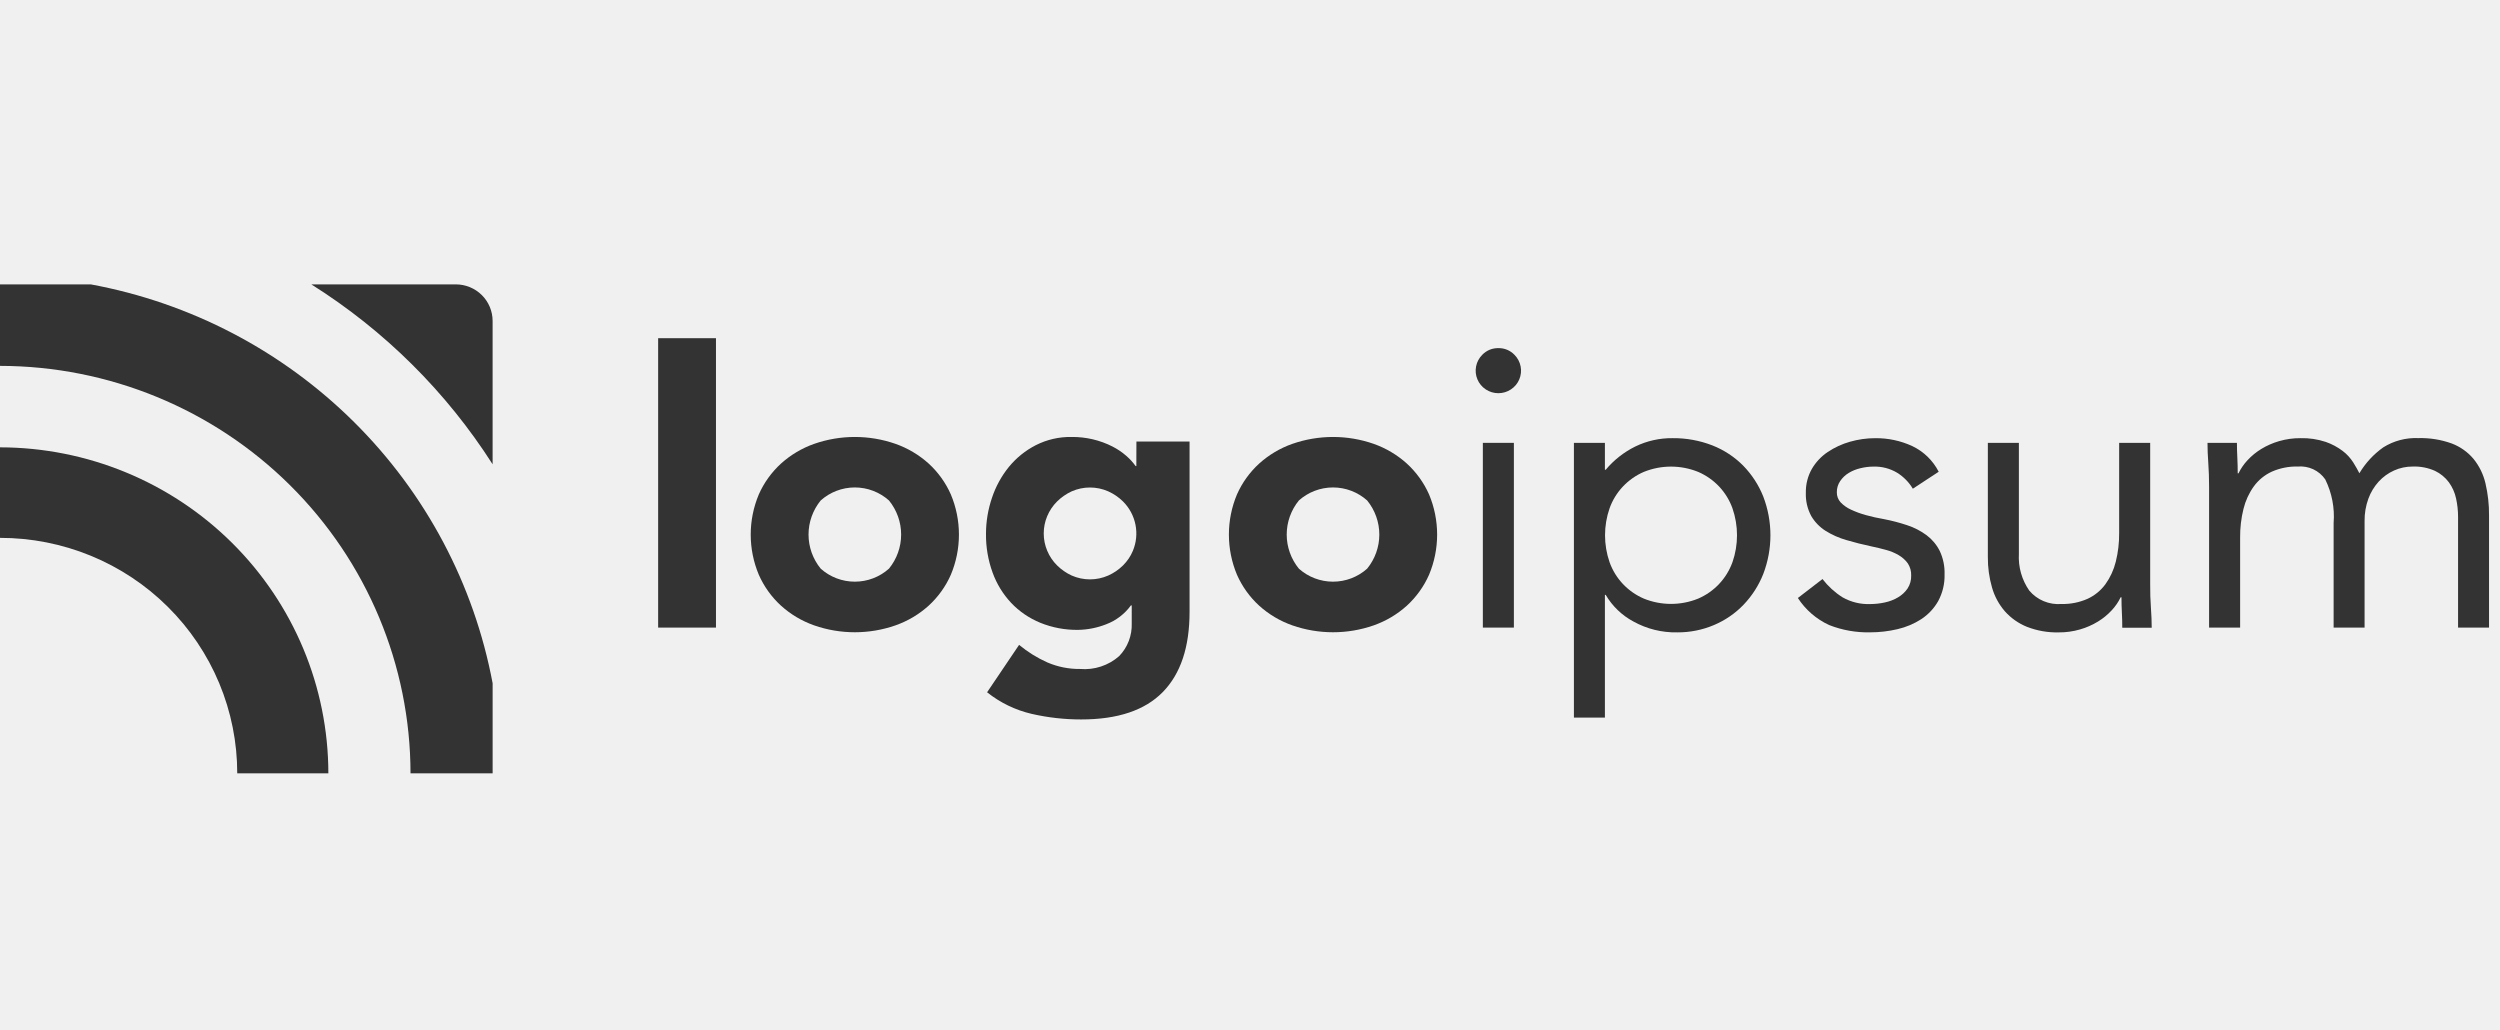
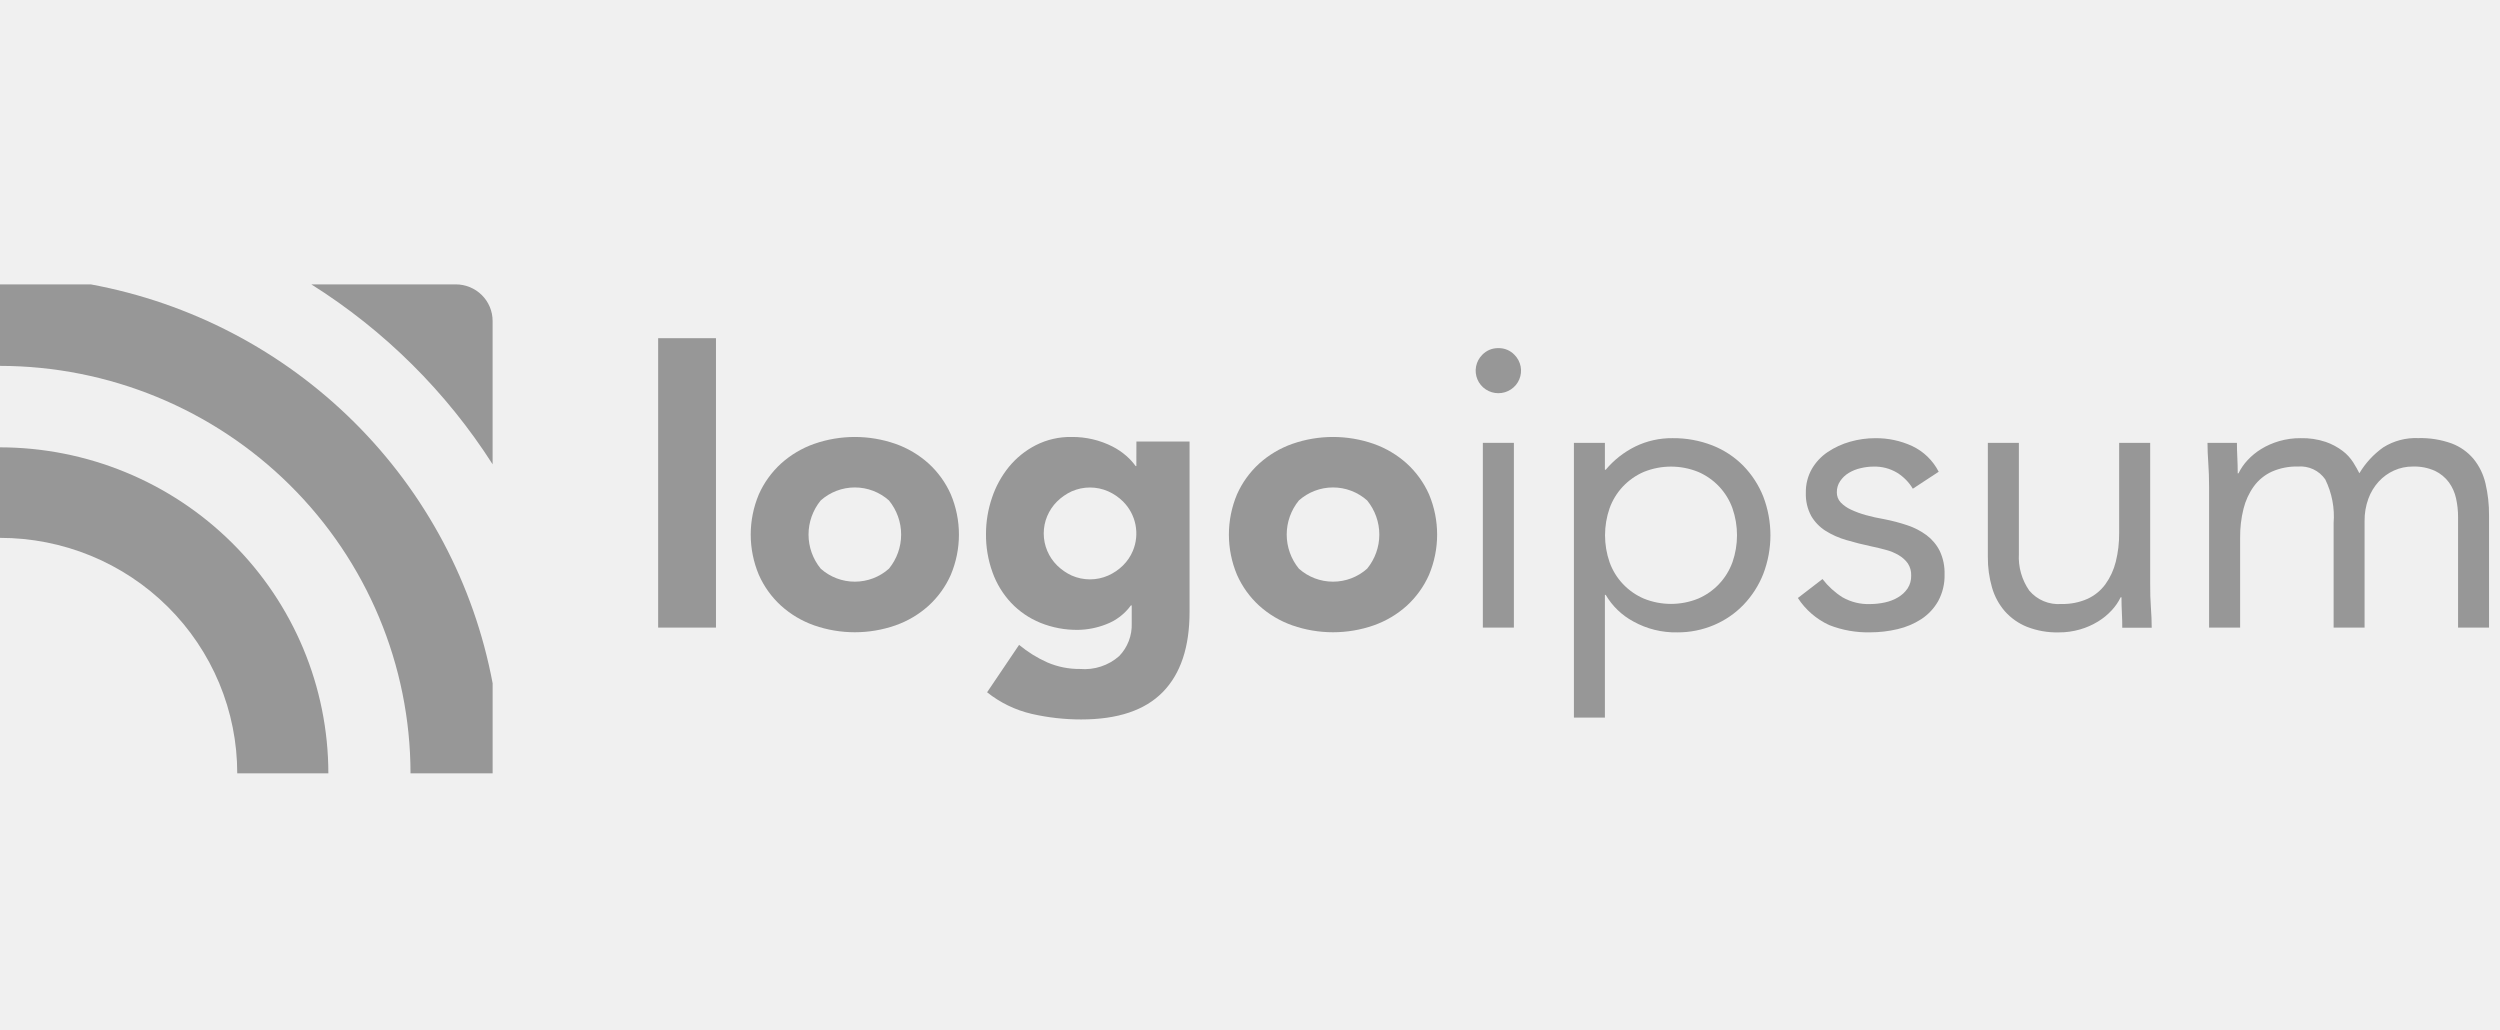
<svg xmlns="http://www.w3.org/2000/svg" width="136" height="56" viewBox="0 0 136 56" fill="none">
  <g clip-path="url(#clip0_1510_32532)">
-     <path d="M0 24.335V29.26C1.695 29.259 3.374 29.59 4.941 30.233C6.507 30.877 7.931 31.82 9.129 33.011C10.327 34.2 11.278 35.613 11.926 37.167C12.574 38.722 12.907 40.388 12.906 42.07H17.863C17.859 37.368 15.976 32.861 12.627 29.536C9.278 26.211 4.737 24.341 0 24.335H0Z" fill="#333333" />
-     <path d="M24.793 15.47H16.936C20.911 17.97 24.279 21.313 26.798 25.257V17.459C26.798 16.931 26.587 16.425 26.211 16.052C25.835 15.68 25.325 15.47 24.793 15.47V15.47Z" fill="#333333" />
-     <path d="M4.937 15.47H0V19.904C5.921 19.91 11.598 22.247 15.784 26.403C19.971 30.558 22.326 36.193 22.332 42.07H26.799V37.17C25.789 31.785 23.16 26.829 19.257 22.956C15.355 19.082 10.362 16.472 4.937 15.47V15.47Z" fill="#333333" />
-     <path d="M38.949 18.398H35.803V34.141H38.949V18.398Z" fill="#333333" />
-     <path d="M50.521 25.219C49.997 24.746 49.384 24.381 48.717 24.146C47.284 23.646 45.723 23.646 44.29 24.146C43.623 24.381 43.01 24.746 42.486 25.219C41.972 25.689 41.561 26.26 41.28 26.895C40.989 27.587 40.839 28.331 40.839 29.081C40.839 29.832 40.989 30.575 41.28 31.268C41.56 31.904 41.971 32.477 42.486 32.948C43.009 33.421 43.622 33.785 44.289 34.02C45.721 34.52 47.283 34.52 48.715 34.02C49.383 33.785 49.996 33.421 50.519 32.948C51.034 32.476 51.445 31.904 51.725 31.268C52.016 30.575 52.166 29.832 52.166 29.081C52.166 28.331 52.016 27.587 51.725 26.895C51.444 26.26 51.034 25.689 50.521 25.219ZM48.36 30.935C47.85 31.391 47.189 31.643 46.503 31.643C45.817 31.643 45.156 31.391 44.646 30.935C44.218 30.41 43.984 29.756 43.984 29.08C43.984 28.405 44.218 27.75 44.646 27.225C45.156 26.77 45.817 26.517 46.503 26.517C47.189 26.517 47.85 26.77 48.36 27.225C48.788 27.75 49.022 28.405 49.022 29.08C49.022 29.756 48.788 30.41 48.36 30.935V30.935Z" fill="#333333" />
-     <path d="M61.817 25.354H61.778C61.632 25.151 61.463 24.966 61.274 24.802C61.045 24.601 60.792 24.43 60.52 24.291C59.832 23.941 59.068 23.763 58.295 23.771C57.618 23.759 56.948 23.913 56.345 24.219C55.782 24.508 55.286 24.909 54.886 25.396C54.479 25.898 54.166 26.47 53.963 27.082C53.748 27.714 53.638 28.376 53.638 29.042C53.63 29.758 53.751 30.469 53.995 31.142C54.216 31.757 54.56 32.32 55.008 32.798C55.453 33.267 55.994 33.635 56.594 33.88C57.246 34.144 57.945 34.275 58.649 34.265C59.17 34.256 59.685 34.154 60.17 33.963C60.713 33.759 61.184 33.4 61.523 32.932H61.566V33.912C61.577 34.239 61.523 34.565 61.406 34.871C61.289 35.176 61.111 35.456 60.883 35.692C60.595 35.946 60.257 36.139 59.891 36.259C59.525 36.379 59.138 36.425 58.754 36.392C58.145 36.399 57.541 36.278 56.981 36.038C56.425 35.791 55.906 35.469 55.439 35.081L53.698 37.66C54.41 38.229 55.242 38.631 56.132 38.837C57.013 39.038 57.913 39.139 58.817 39.138C60.803 39.138 62.282 38.642 63.254 37.65C64.226 36.657 64.712 35.203 64.712 33.287V24.021H61.821L61.817 25.354ZM61.628 29.966C61.504 30.263 61.322 30.532 61.093 30.758C60.86 30.989 60.586 31.176 60.285 31.31C59.973 31.447 59.636 31.518 59.294 31.518C58.953 31.518 58.615 31.447 58.303 31.31C58.007 31.174 57.737 30.987 57.505 30.758C57.275 30.53 57.093 30.259 56.968 29.96C56.843 29.662 56.779 29.342 56.779 29.019C56.779 28.696 56.843 28.376 56.968 28.078C57.093 27.78 57.275 27.509 57.505 27.28C57.737 27.051 58.007 26.864 58.303 26.728C58.615 26.591 58.953 26.52 59.294 26.52C59.636 26.52 59.973 26.591 60.285 26.728C60.586 26.863 60.859 27.05 61.093 27.28C61.439 27.626 61.675 28.065 61.77 28.543C61.865 29.021 61.816 29.516 61.628 29.966V29.966Z" fill="#333333" />
-     <path d="M76.534 25.219C76.01 24.746 75.397 24.381 74.73 24.146C73.297 23.646 71.736 23.646 70.303 24.146C69.636 24.381 69.022 24.746 68.498 25.219C67.984 25.689 67.574 26.26 67.292 26.895C67.001 27.587 66.852 28.331 66.852 29.081C66.852 29.832 67.001 30.575 67.292 31.268C67.573 31.904 67.983 32.477 68.498 32.948C69.022 33.421 69.635 33.786 70.303 34.02C71.735 34.52 73.297 34.52 74.73 34.02C75.397 33.785 76.01 33.421 76.534 32.948C77.048 32.477 77.459 31.904 77.74 31.268C78.03 30.575 78.18 29.832 78.18 29.081C78.18 28.331 78.03 27.587 77.74 26.895C77.458 26.26 77.047 25.689 76.534 25.219V25.219ZM74.373 30.935C73.863 31.391 73.202 31.643 72.516 31.643C71.83 31.643 71.169 31.391 70.659 30.935C70.231 30.41 69.997 29.756 69.997 29.08C69.997 28.405 70.231 27.75 70.659 27.225C71.169 26.77 71.83 26.517 72.516 26.517C73.202 26.517 73.863 26.77 74.373 27.225C74.801 27.75 75.035 28.405 75.035 29.08C75.035 29.756 74.801 30.41 74.373 30.935Z" fill="#333333" />
-     <path d="M82.355 24.091H80.667V34.141H82.355V24.091Z" fill="#333333" />
-     <path d="M81.511 18.938C81.347 18.935 81.185 18.966 81.034 19.028C80.883 19.091 80.747 19.184 80.634 19.302C80.463 19.474 80.346 19.692 80.299 19.93C80.252 20.167 80.278 20.413 80.371 20.636C80.465 20.86 80.623 21.05 80.826 21.184C81.029 21.319 81.267 21.39 81.51 21.39C81.754 21.39 81.992 21.319 82.195 21.184C82.398 21.05 82.556 20.86 82.65 20.636C82.743 20.413 82.769 20.167 82.722 19.93C82.675 19.692 82.558 19.474 82.387 19.302C82.274 19.184 82.138 19.091 81.988 19.028C81.837 18.965 81.674 18.935 81.511 18.938V18.938Z" fill="#333333" />
-     <path d="M94.838 25.34C94.363 24.859 93.792 24.482 93.161 24.233C92.469 23.963 91.731 23.828 90.987 23.836C90.287 23.828 89.594 23.983 88.964 24.288C88.344 24.594 87.794 25.025 87.352 25.554H87.307V24.091H85.621V39.038H87.307V32.36H87.35C87.708 32.972 88.23 33.474 88.858 33.81C89.587 34.215 90.413 34.419 91.248 34.401C91.932 34.405 92.61 34.27 93.239 34.003C93.846 33.747 94.395 33.371 94.85 32.897C95.313 32.413 95.677 31.844 95.922 31.223C96.441 29.867 96.441 28.369 95.922 27.013C95.675 26.39 95.306 25.822 94.838 25.34V25.34ZM94.243 30.59C94.085 31.028 93.839 31.428 93.519 31.768C93.2 32.107 92.813 32.378 92.384 32.563C91.435 32.949 90.371 32.949 89.422 32.563C88.992 32.378 88.606 32.107 88.285 31.767C87.965 31.427 87.719 31.026 87.562 30.588C87.231 29.636 87.231 28.6 87.562 27.648C87.719 27.21 87.965 26.808 88.285 26.468C88.606 26.129 88.992 25.858 89.422 25.672C90.371 25.287 91.435 25.287 92.384 25.672C92.814 25.858 93.201 26.129 93.521 26.468C93.841 26.808 94.087 27.21 94.245 27.648C94.576 28.6 94.576 29.636 94.245 30.588L94.243 30.59Z" fill="#333333" />
-     <path d="M104.812 29.12C104.492 28.882 104.134 28.697 103.754 28.573C103.337 28.433 102.911 28.322 102.478 28.239C102.154 28.184 101.832 28.113 101.515 28.025C101.233 27.949 100.958 27.848 100.693 27.724C100.481 27.629 100.29 27.494 100.129 27.327C99.992 27.177 99.919 26.981 99.924 26.779C99.92 26.561 99.984 26.348 100.108 26.167C100.229 25.989 100.387 25.839 100.572 25.727C100.77 25.608 100.986 25.521 101.211 25.47C101.442 25.413 101.679 25.384 101.917 25.383C102.369 25.369 102.816 25.485 103.204 25.717C103.554 25.935 103.847 26.233 104.058 26.586L105.465 25.663C105.153 25.052 104.647 24.561 104.025 24.266C103.399 23.977 102.715 23.831 102.024 23.837C101.556 23.836 101.09 23.901 100.64 24.03C100.209 24.152 99.8 24.341 99.428 24.59C99.072 24.829 98.776 25.144 98.562 25.514C98.341 25.907 98.229 26.351 98.238 26.802C98.221 27.242 98.321 27.68 98.53 28.069C98.721 28.395 98.987 28.671 99.306 28.874C99.658 29.095 100.041 29.265 100.441 29.379C100.874 29.508 101.329 29.622 101.804 29.723C102.079 29.78 102.346 29.845 102.605 29.916C102.848 29.981 103.081 30.078 103.297 30.206C103.488 30.318 103.654 30.468 103.784 30.646C103.914 30.843 103.978 31.076 103.968 31.312C103.976 31.559 103.908 31.803 103.773 32.012C103.639 32.209 103.462 32.374 103.254 32.495C103.03 32.627 102.785 32.722 102.529 32.775C102.27 32.831 102.005 32.86 101.74 32.861C101.214 32.881 100.693 32.754 100.236 32.495C99.816 32.23 99.446 31.893 99.144 31.5L97.804 32.531C98.219 33.17 98.807 33.68 99.502 34.001C100.214 34.282 100.975 34.417 101.741 34.399C102.24 34.399 102.737 34.342 103.222 34.227C103.684 34.121 104.123 33.936 104.52 33.68C104.9 33.43 105.214 33.094 105.437 32.7C105.679 32.252 105.799 31.75 105.784 31.242C105.798 30.806 105.709 30.372 105.524 29.976C105.357 29.64 105.113 29.347 104.812 29.12V29.12Z" fill="#333333" />
-     <path d="M116.97 31.758V24.091H115.282V28.991C115.287 29.52 115.226 30.046 115.098 30.559C114.99 30.999 114.798 31.414 114.534 31.783C114.283 32.126 113.947 32.399 113.56 32.577C113.114 32.774 112.631 32.869 112.143 32.857C111.814 32.884 111.482 32.831 111.177 32.704C110.872 32.577 110.603 32.379 110.391 32.127C109.985 31.542 109.787 30.839 109.827 30.13V24.091H108.139V30.297C108.134 30.86 108.21 31.42 108.366 31.961C108.502 32.441 108.743 32.885 109.071 33.261C109.4 33.629 109.811 33.917 110.27 34.101C110.818 34.313 111.402 34.416 111.99 34.402C112.386 34.405 112.779 34.351 113.159 34.24C113.501 34.142 113.828 33.997 114.132 33.811C114.408 33.643 114.659 33.437 114.878 33.2C115.075 32.989 115.239 32.75 115.365 32.49H115.408C115.408 32.778 115.416 33.057 115.43 33.331C115.445 33.603 115.452 33.876 115.451 34.147H117.053C117.053 33.817 117.038 33.452 117.009 33.051C116.98 32.651 116.967 32.22 116.97 31.758Z" fill="#333333" />
-     <path d="M135.209 26.293C135.096 25.806 134.874 25.352 134.559 24.963C134.241 24.586 133.832 24.297 133.369 24.123C132.787 23.914 132.171 23.816 131.552 23.833C130.88 23.804 130.216 23.98 129.648 24.338C129.122 24.712 128.68 25.191 128.35 25.745C128.264 25.572 128.152 25.375 128.015 25.154C127.862 24.915 127.668 24.704 127.441 24.531C127.163 24.321 126.854 24.156 126.524 24.041C126.082 23.893 125.617 23.824 125.15 23.836C124.755 23.833 124.361 23.888 123.982 23.998C123.64 24.097 123.312 24.241 123.008 24.427C122.732 24.596 122.481 24.802 122.262 25.039C122.065 25.25 121.901 25.489 121.775 25.748H121.732C121.732 25.461 121.725 25.183 121.711 24.908C121.697 24.634 121.689 24.364 121.689 24.092H120.088C120.088 24.422 120.102 24.787 120.131 25.187C120.16 25.588 120.174 26.017 120.174 26.476V34.142H121.863V29.246C121.858 28.718 121.919 28.19 122.047 27.677C122.155 27.238 122.346 26.822 122.611 26.454C122.862 26.111 123.197 25.837 123.584 25.659C124.03 25.463 124.514 25.367 125.002 25.379C125.291 25.355 125.581 25.407 125.843 25.529C126.105 25.652 126.33 25.842 126.494 26.079C126.856 26.816 127.014 27.635 126.949 28.452V34.143H128.633V28.343C128.628 27.93 128.698 27.519 128.839 27.13C128.964 26.785 129.156 26.468 129.403 26.196C129.637 25.942 129.92 25.737 130.236 25.595C130.555 25.451 130.902 25.378 131.253 25.38C131.67 25.365 132.084 25.446 132.465 25.616C132.764 25.759 133.024 25.974 133.221 26.239C133.411 26.503 133.544 26.802 133.611 27.119C133.683 27.451 133.72 27.79 133.719 28.129V34.142H135.403V28.043C135.409 27.454 135.344 26.866 135.209 26.293Z" fill="#333333" />
+     <path d="M0 24.335V29.26C1.695 29.259 3.374 29.59 4.941 30.233C6.507 30.877 7.931 31.82 9.129 33.011C10.327 34.2 11.278 35.613 11.926 37.167C12.574 38.722 12.907 40.388 12.906 42.07H17.863C17.859 37.368 15.976 32.861 12.627 29.536C9.278 26.211 4.737 24.341 0 24.335H0Z" fill="#979797" />
+     <path d="M24.793 15.47H16.936C20.911 17.97 24.279 21.313 26.798 25.257V17.459C26.798 16.931 26.587 16.425 26.211 16.052C25.835 15.68 25.325 15.47 24.793 15.47V15.47Z" fill="#979797" />
+     <path d="M4.937 15.47H0V19.904C5.921 19.91 11.598 22.247 15.784 26.403C19.971 30.558 22.326 36.193 22.332 42.07H26.799V37.17C25.789 31.785 23.16 26.829 19.257 22.956C15.355 19.082 10.362 16.472 4.937 15.47V15.47Z" fill="#979797" />
+     <path d="M38.949 18.398H35.803V34.141H38.949V18.398Z" fill="#979797" />
+     <path d="M50.521 25.219C49.997 24.746 49.384 24.381 48.717 24.146C47.284 23.646 45.723 23.646 44.29 24.146C43.623 24.381 43.01 24.746 42.486 25.219C41.972 25.689 41.561 26.26 41.28 26.895C40.989 27.587 40.839 28.331 40.839 29.081C40.839 29.832 40.989 30.575 41.28 31.268C41.56 31.904 41.971 32.477 42.486 32.948C43.009 33.421 43.622 33.785 44.289 34.02C45.721 34.52 47.283 34.52 48.715 34.02C49.383 33.785 49.996 33.421 50.519 32.948C51.034 32.476 51.445 31.904 51.725 31.268C52.016 30.575 52.166 29.832 52.166 29.081C52.166 28.331 52.016 27.587 51.725 26.895C51.444 26.26 51.034 25.689 50.521 25.219ZM48.36 30.935C47.85 31.391 47.189 31.643 46.503 31.643C45.817 31.643 45.156 31.391 44.646 30.935C44.218 30.41 43.984 29.756 43.984 29.08C43.984 28.405 44.218 27.75 44.646 27.225C45.156 26.77 45.817 26.517 46.503 26.517C47.189 26.517 47.85 26.77 48.36 27.225C48.788 27.75 49.022 28.405 49.022 29.08C49.022 29.756 48.788 30.41 48.36 30.935V30.935Z" fill="#979797" />
+     <path d="M61.817 25.354H61.778C61.632 25.151 61.463 24.966 61.274 24.802C61.045 24.601 60.792 24.43 60.52 24.291C59.832 23.941 59.068 23.763 58.295 23.771C57.618 23.759 56.948 23.913 56.345 24.219C55.782 24.508 55.286 24.909 54.886 25.396C54.479 25.898 54.166 26.47 53.963 27.082C53.748 27.714 53.638 28.376 53.638 29.042C53.63 29.758 53.751 30.469 53.995 31.142C54.216 31.757 54.56 32.32 55.008 32.798C55.453 33.267 55.994 33.635 56.594 33.88C57.246 34.144 57.945 34.275 58.649 34.265C59.17 34.256 59.685 34.154 60.17 33.963C60.713 33.759 61.184 33.4 61.523 32.932H61.566V33.912C61.577 34.239 61.523 34.565 61.406 34.871C61.289 35.176 61.111 35.456 60.883 35.692C60.595 35.946 60.257 36.139 59.891 36.259C59.525 36.379 59.138 36.425 58.754 36.392C58.145 36.399 57.541 36.278 56.981 36.038C56.425 35.791 55.906 35.469 55.439 35.081L53.698 37.66C54.41 38.229 55.242 38.631 56.132 38.837C57.013 39.038 57.913 39.139 58.817 39.138C60.803 39.138 62.282 38.642 63.254 37.65C64.226 36.657 64.712 35.203 64.712 33.287V24.021H61.821L61.817 25.354ZM61.628 29.966C61.504 30.263 61.322 30.532 61.093 30.758C60.86 30.989 60.586 31.176 60.285 31.31C59.973 31.447 59.636 31.518 59.294 31.518C58.953 31.518 58.615 31.447 58.303 31.31C58.007 31.174 57.737 30.987 57.505 30.758C57.275 30.53 57.093 30.259 56.968 29.96C56.843 29.662 56.779 29.342 56.779 29.019C56.779 28.696 56.843 28.376 56.968 28.078C57.093 27.78 57.275 27.509 57.505 27.28C57.737 27.051 58.007 26.864 58.303 26.728C58.615 26.591 58.953 26.52 59.294 26.52C59.636 26.52 59.973 26.591 60.285 26.728C60.586 26.863 60.859 27.05 61.093 27.28C61.439 27.626 61.675 28.065 61.77 28.543C61.865 29.021 61.816 29.516 61.628 29.966V29.966Z" fill="#979797" />
+     <path d="M76.534 25.219C76.01 24.746 75.397 24.381 74.73 24.146C73.297 23.646 71.736 23.646 70.303 24.146C69.636 24.381 69.022 24.746 68.498 25.219C67.984 25.689 67.574 26.26 67.292 26.895C67.001 27.587 66.852 28.331 66.852 29.081C66.852 29.832 67.001 30.575 67.292 31.268C67.573 31.904 67.983 32.477 68.498 32.948C69.022 33.421 69.635 33.786 70.303 34.02C71.735 34.52 73.297 34.52 74.73 34.02C75.397 33.785 76.01 33.421 76.534 32.948C77.048 32.477 77.459 31.904 77.74 31.268C78.03 30.575 78.18 29.832 78.18 29.081C78.18 28.331 78.03 27.587 77.74 26.895C77.458 26.26 77.047 25.689 76.534 25.219V25.219ZM74.373 30.935C73.863 31.391 73.202 31.643 72.516 31.643C71.83 31.643 71.169 31.391 70.659 30.935C70.231 30.41 69.997 29.756 69.997 29.08C69.997 28.405 70.231 27.75 70.659 27.225C71.169 26.77 71.83 26.517 72.516 26.517C73.202 26.517 73.863 26.77 74.373 27.225C74.801 27.75 75.035 28.405 75.035 29.08C75.035 29.756 74.801 30.41 74.373 30.935Z" fill="#979797" />
+     <path d="M82.355 24.091H80.667V34.141H82.355V24.091Z" fill="#979797" />
+     <path d="M81.511 18.938C81.347 18.935 81.185 18.966 81.034 19.028C80.883 19.091 80.747 19.184 80.634 19.302C80.463 19.474 80.346 19.692 80.299 19.93C80.252 20.167 80.278 20.413 80.371 20.636C80.465 20.86 80.623 21.05 80.826 21.184C81.029 21.319 81.267 21.39 81.51 21.39C81.754 21.39 81.992 21.319 82.195 21.184C82.398 21.05 82.556 20.86 82.65 20.636C82.743 20.413 82.769 20.167 82.722 19.93C82.675 19.692 82.558 19.474 82.387 19.302C82.274 19.184 82.138 19.091 81.988 19.028C81.837 18.965 81.674 18.935 81.511 18.938V18.938Z" fill="#979797" />
+     <path d="M94.838 25.34C94.363 24.859 93.792 24.482 93.161 24.233C92.469 23.963 91.731 23.828 90.987 23.836C90.287 23.828 89.594 23.983 88.964 24.288C88.344 24.594 87.794 25.025 87.352 25.554H87.307V24.091H85.621V39.038H87.307V32.36H87.35C87.708 32.972 88.23 33.474 88.858 33.81C89.587 34.215 90.413 34.419 91.248 34.401C91.932 34.405 92.61 34.27 93.239 34.003C93.846 33.747 94.395 33.371 94.85 32.897C95.313 32.413 95.677 31.844 95.922 31.223C96.441 29.867 96.441 28.369 95.922 27.013C95.675 26.39 95.306 25.822 94.838 25.34V25.34ZM94.243 30.59C94.085 31.028 93.839 31.428 93.519 31.768C93.2 32.107 92.813 32.378 92.384 32.563C91.435 32.949 90.371 32.949 89.422 32.563C88.992 32.378 88.606 32.107 88.285 31.767C87.965 31.427 87.719 31.026 87.562 30.588C87.231 29.636 87.231 28.6 87.562 27.648C87.719 27.21 87.965 26.808 88.285 26.468C88.606 26.129 88.992 25.858 89.422 25.672C90.371 25.287 91.435 25.287 92.384 25.672C92.814 25.858 93.201 26.129 93.521 26.468C93.841 26.808 94.087 27.21 94.245 27.648C94.576 28.6 94.576 29.636 94.245 30.588L94.243 30.59Z" fill="#979797" />
+     <path d="M104.812 29.12C104.492 28.882 104.134 28.697 103.754 28.573C103.337 28.433 102.911 28.322 102.478 28.239C102.154 28.184 101.832 28.113 101.515 28.025C101.233 27.949 100.958 27.848 100.693 27.724C100.481 27.629 100.29 27.494 100.129 27.327C99.992 27.177 99.919 26.981 99.924 26.779C99.92 26.561 99.984 26.348 100.108 26.167C100.229 25.989 100.387 25.839 100.572 25.727C100.77 25.608 100.986 25.521 101.211 25.47C101.442 25.413 101.679 25.384 101.917 25.383C102.369 25.369 102.816 25.485 103.204 25.717C103.554 25.935 103.847 26.233 104.058 26.586L105.465 25.663C105.153 25.052 104.647 24.561 104.025 24.266C103.399 23.977 102.715 23.831 102.024 23.837C101.556 23.836 101.09 23.901 100.64 24.03C100.209 24.152 99.8 24.341 99.428 24.59C99.072 24.829 98.776 25.144 98.562 25.514C98.341 25.907 98.229 26.351 98.238 26.802C98.221 27.242 98.321 27.68 98.53 28.069C98.721 28.395 98.987 28.671 99.306 28.874C99.658 29.095 100.041 29.265 100.441 29.379C100.874 29.508 101.329 29.622 101.804 29.723C102.079 29.78 102.346 29.845 102.605 29.916C102.848 29.981 103.081 30.078 103.297 30.206C103.488 30.318 103.654 30.468 103.784 30.646C103.914 30.843 103.978 31.076 103.968 31.312C103.976 31.559 103.908 31.803 103.773 32.012C103.639 32.209 103.462 32.374 103.254 32.495C103.03 32.627 102.785 32.722 102.529 32.775C102.27 32.831 102.005 32.86 101.74 32.861C101.214 32.881 100.693 32.754 100.236 32.495C99.816 32.23 99.446 31.893 99.144 31.5L97.804 32.531C98.219 33.17 98.807 33.68 99.502 34.001C100.214 34.282 100.975 34.417 101.741 34.399C102.24 34.399 102.737 34.342 103.222 34.227C103.684 34.121 104.123 33.936 104.52 33.68C104.9 33.43 105.214 33.094 105.437 32.7C105.679 32.252 105.799 31.75 105.784 31.242C105.798 30.806 105.709 30.372 105.524 29.976C105.357 29.64 105.113 29.347 104.812 29.12V29.12Z" fill="#979797" />
+     <path d="M116.97 31.758V24.091H115.282V28.991C115.287 29.52 115.226 30.046 115.098 30.559C114.99 30.999 114.798 31.414 114.534 31.783C114.283 32.126 113.947 32.399 113.56 32.577C113.114 32.774 112.631 32.869 112.143 32.857C111.814 32.884 111.482 32.831 111.177 32.704C110.872 32.577 110.603 32.379 110.391 32.127C109.985 31.542 109.787 30.839 109.827 30.13V24.091H108.139V30.297C108.134 30.86 108.21 31.42 108.366 31.961C108.502 32.441 108.743 32.885 109.071 33.261C109.4 33.629 109.811 33.917 110.27 34.101C110.818 34.313 111.402 34.416 111.99 34.402C112.386 34.405 112.779 34.351 113.159 34.24C113.501 34.142 113.828 33.997 114.132 33.811C114.408 33.643 114.659 33.437 114.878 33.2C115.075 32.989 115.239 32.75 115.365 32.49H115.408C115.408 32.778 115.416 33.057 115.43 33.331C115.445 33.603 115.452 33.876 115.451 34.147H117.053C117.053 33.817 117.038 33.452 117.009 33.051C116.98 32.651 116.967 32.22 116.97 31.758Z" fill="#979797" />
+     <path d="M135.209 26.293C135.096 25.806 134.874 25.352 134.559 24.963C134.241 24.586 133.832 24.297 133.369 24.123C132.787 23.914 132.171 23.816 131.552 23.833C130.88 23.804 130.216 23.98 129.648 24.338C129.122 24.712 128.68 25.191 128.35 25.745C128.264 25.572 128.152 25.375 128.015 25.154C127.862 24.915 127.668 24.704 127.441 24.531C127.163 24.321 126.854 24.156 126.524 24.041C126.082 23.893 125.617 23.824 125.15 23.836C124.755 23.833 124.361 23.888 123.982 23.998C123.64 24.097 123.312 24.241 123.008 24.427C122.732 24.596 122.481 24.802 122.262 25.039C122.065 25.25 121.901 25.489 121.775 25.748H121.732C121.732 25.461 121.725 25.183 121.711 24.908C121.697 24.634 121.689 24.364 121.689 24.092H120.088C120.088 24.422 120.102 24.787 120.131 25.187C120.16 25.588 120.174 26.017 120.174 26.476V34.142H121.863V29.246C121.858 28.718 121.919 28.19 122.047 27.677C122.155 27.238 122.346 26.822 122.611 26.454C122.862 26.111 123.197 25.837 123.584 25.659C124.03 25.463 124.514 25.367 125.002 25.379C125.291 25.355 125.581 25.407 125.843 25.529C126.105 25.652 126.33 25.842 126.494 26.079C126.856 26.816 127.014 27.635 126.949 28.452V34.143H128.633V28.343C128.628 27.93 128.698 27.519 128.839 27.13C128.964 26.785 129.156 26.468 129.403 26.196C129.637 25.942 129.92 25.737 130.236 25.595C130.555 25.451 130.902 25.378 131.253 25.38C131.67 25.365 132.084 25.446 132.465 25.616C132.764 25.759 133.024 25.974 133.221 26.239C133.411 26.503 133.544 26.802 133.611 27.119C133.683 27.451 133.72 27.79 133.719 28.129V34.142H135.403V28.043C135.409 27.454 135.344 26.866 135.209 26.293Z" fill="#979797" />
  </g>
  <defs>
    <clipPath id="clip0_1510_32532">
-       <rect width="135.403" height="56" fill="white" />
+       <rect width="135.403" height="56" fill="#979797" />
    </clipPath>
  </defs>
</svg>
